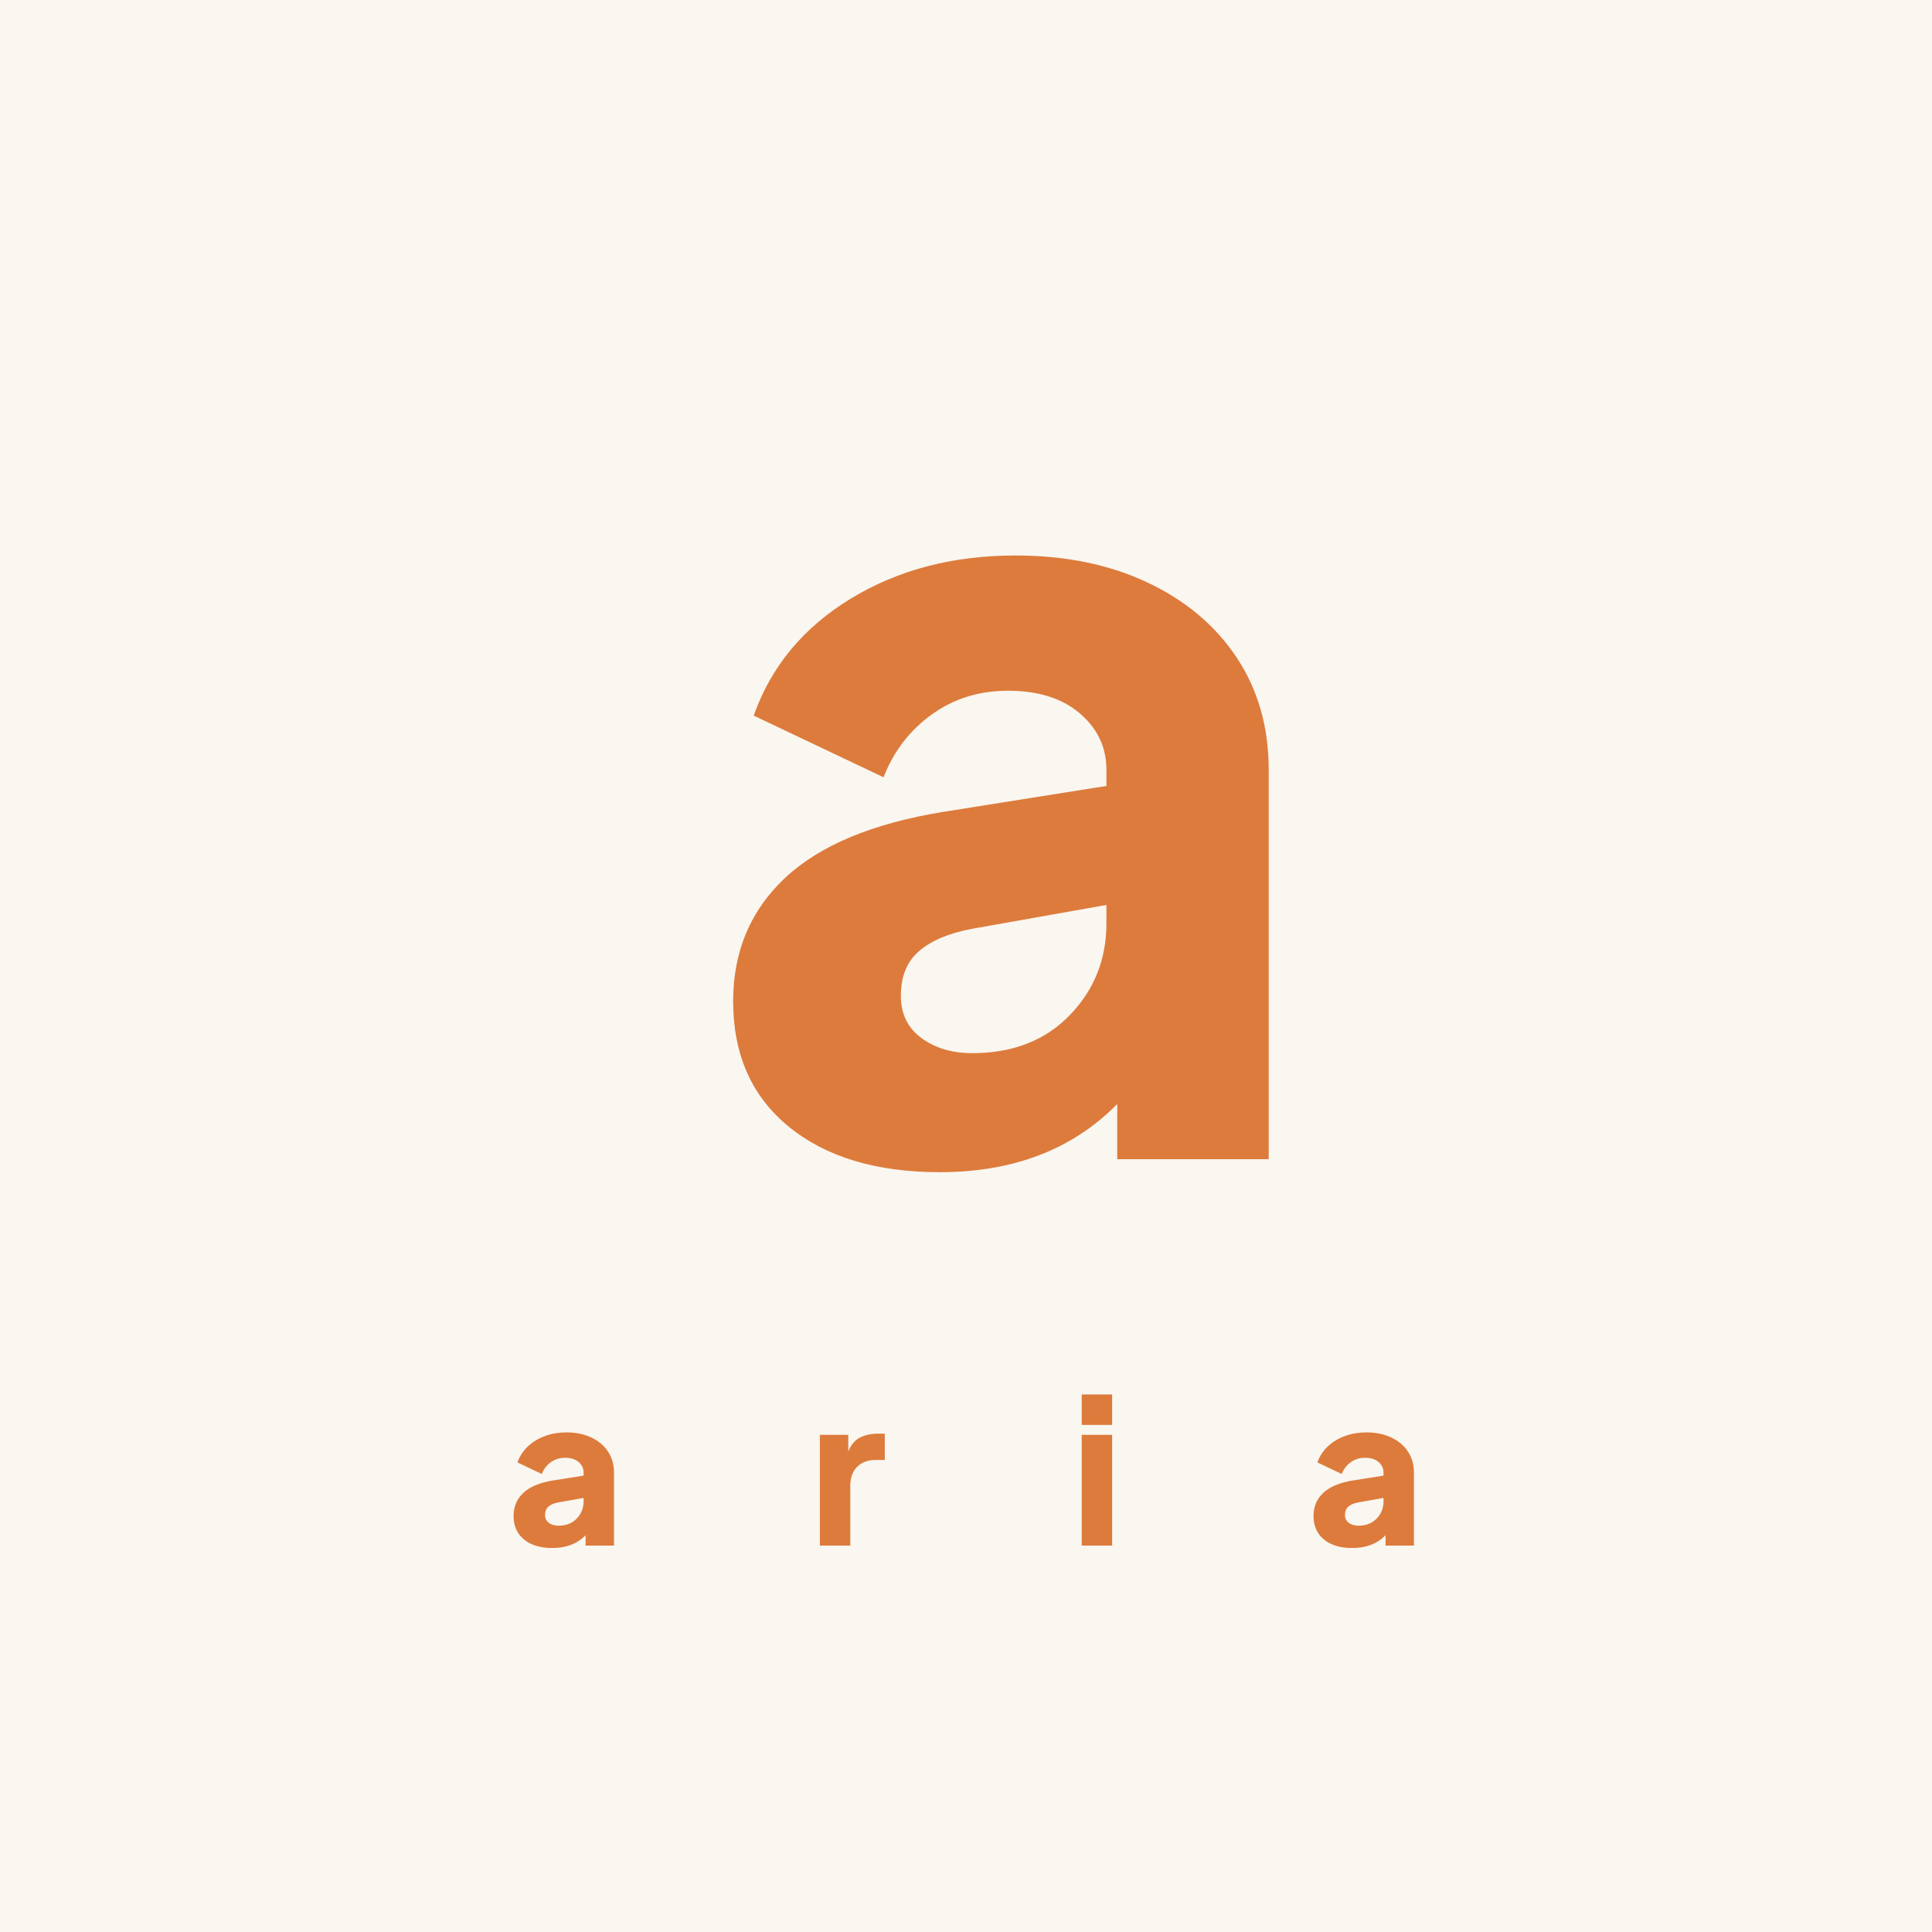
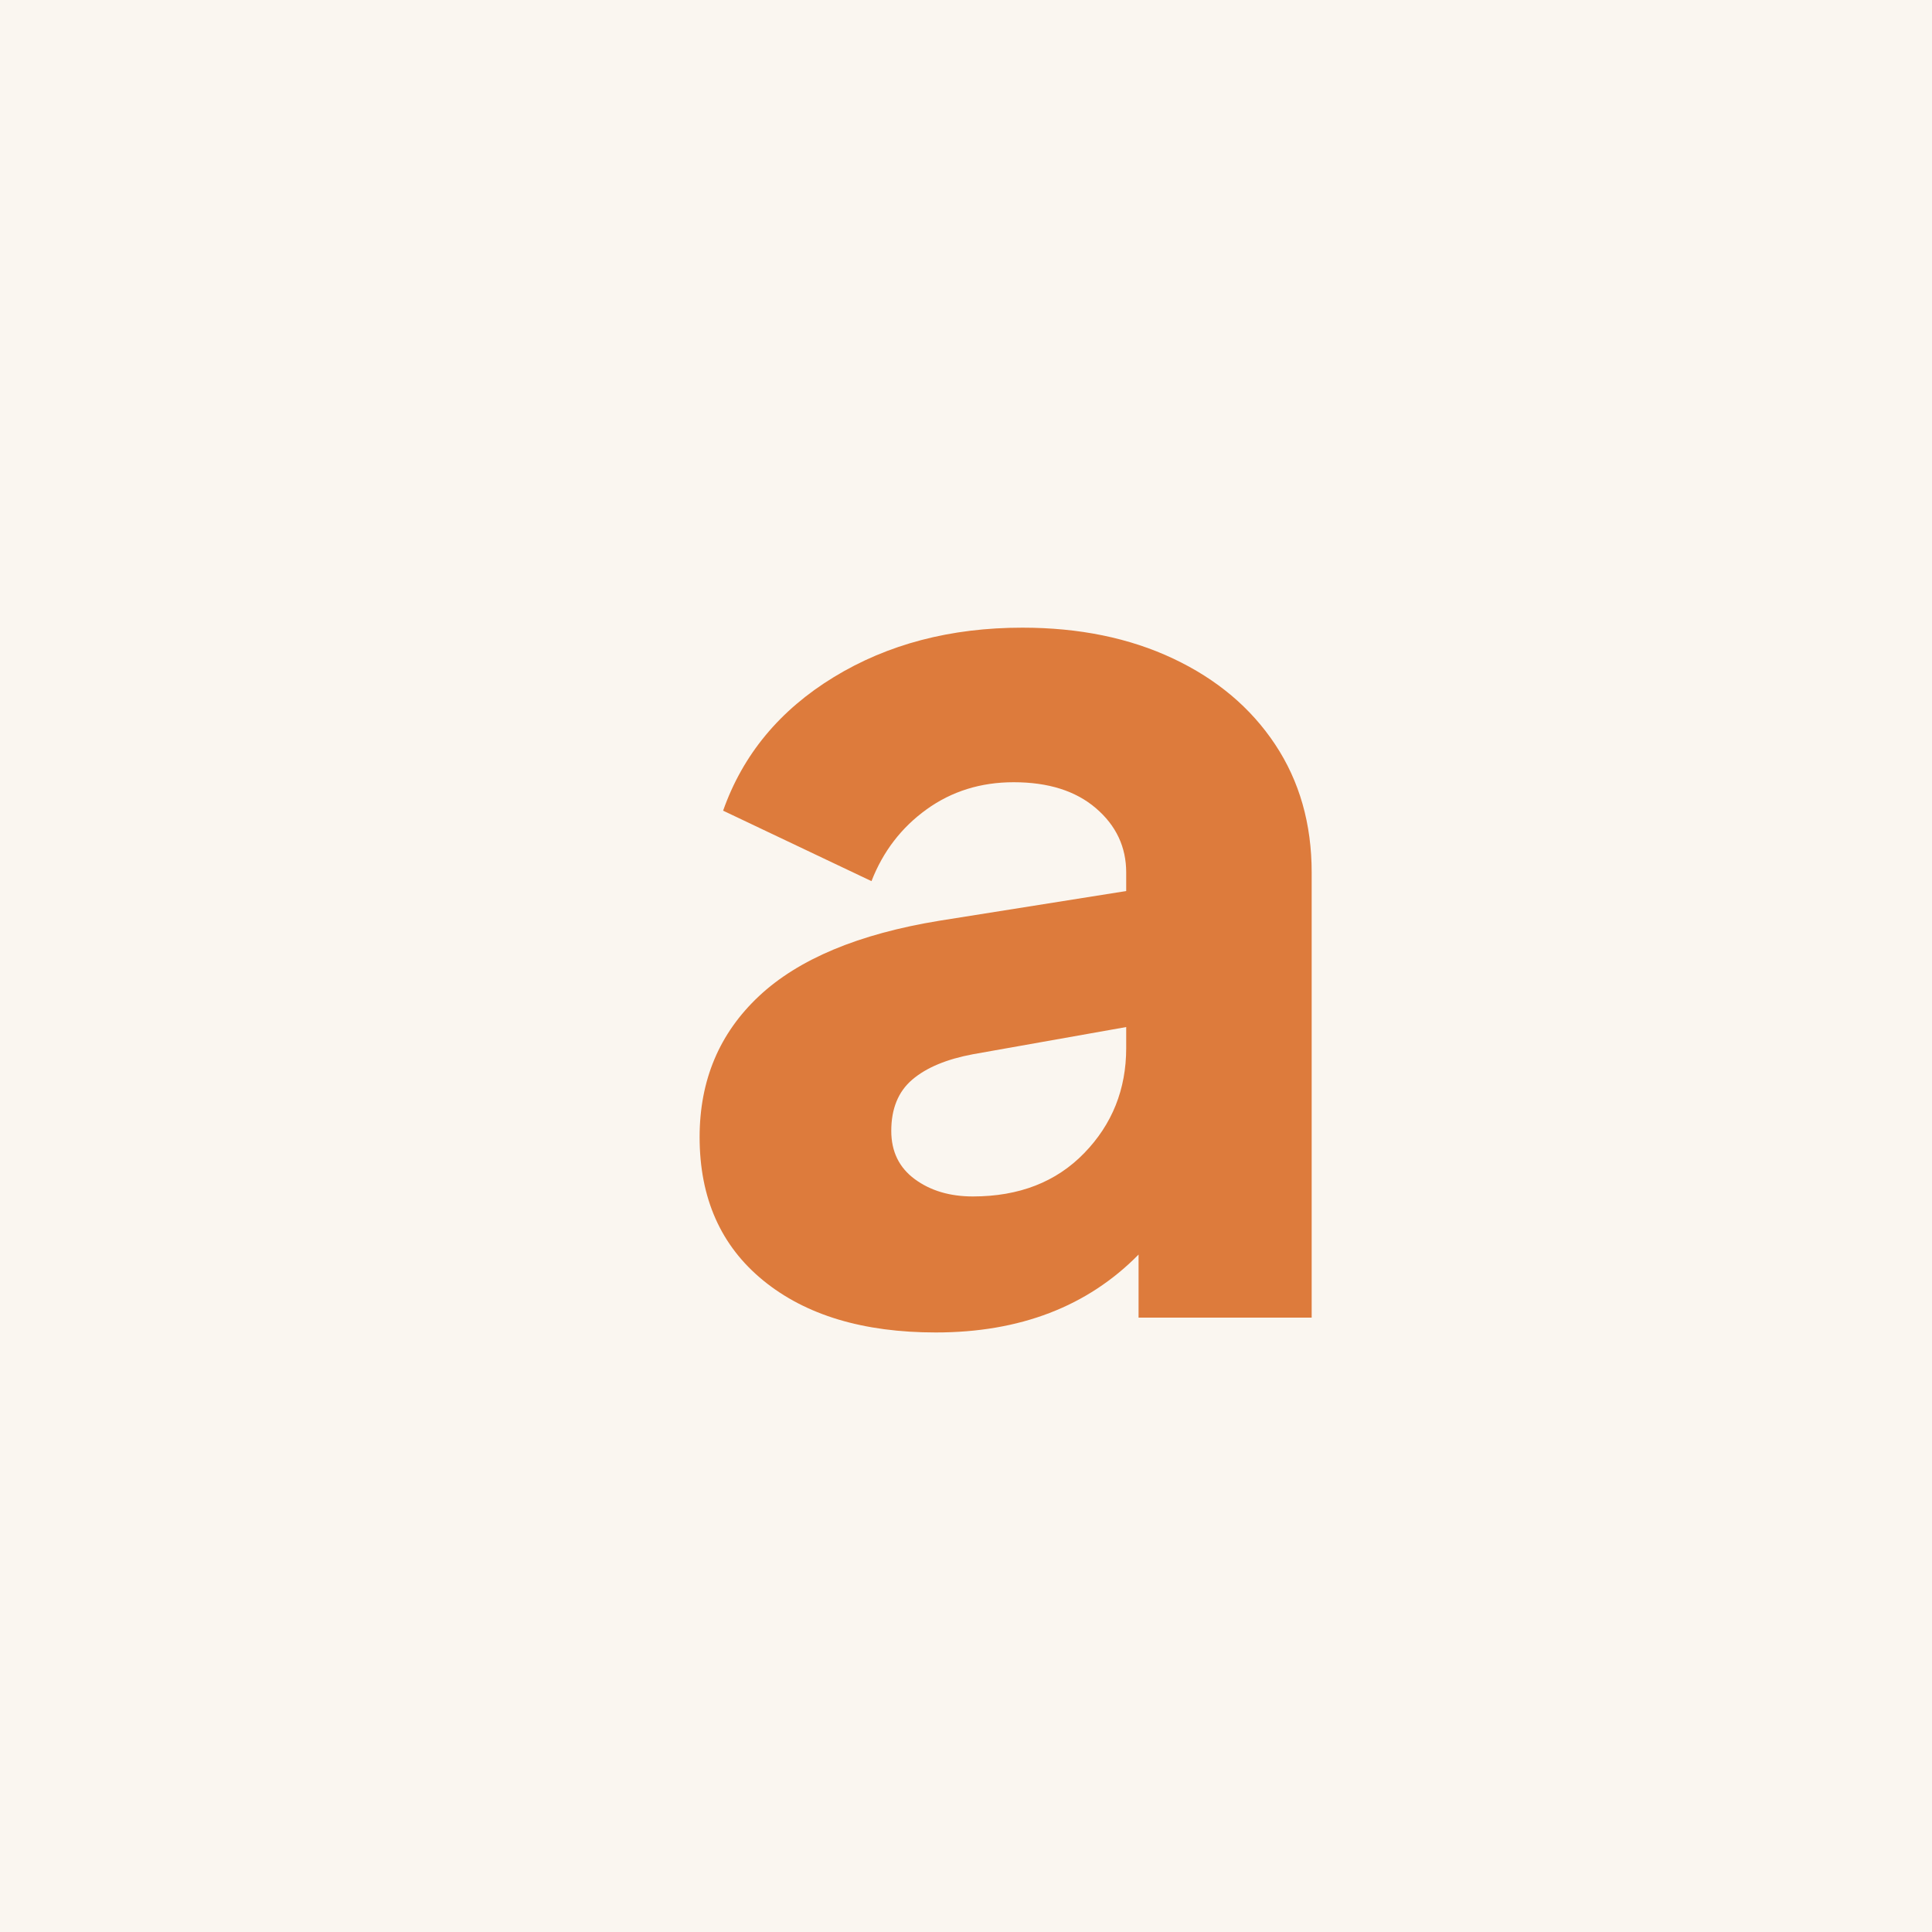
<svg xmlns="http://www.w3.org/2000/svg" width="1000" height="1000" viewBox="0 0 1000 1000">
-   <rect width="1000" height="1000" fill="#faf6f0" />
-   <path d="M486.44 606.72Q437.16 606.72 408.32 583.2Q379.48 559.68 379.48 518.24Q379.48 479.6 406.36 454.4Q433.24 429.2 488.12 420.24L572.68 406.8V398.4Q572.68 381.04 558.96 369.28Q545.24 357.52 521.72 357.52Q499.32 357.52 482.24 369.84Q465.16 382.16 457.32 402.32L390.12 370.4Q403.56 332.32 440.24 309.92Q476.92 287.52 525.64 287.52Q564.28 287.52 593.96 301.52Q623.64 315.52 640.16 340.44Q656.68 365.36 656.68 398.4V600.0H578.28V571.44Q543.56 606.72 486.44 606.72ZM466.28 515.44Q466.28 529.44 476.92 537.28Q487.56 545.12 503.24 545.12Q534.6 545.12 553.64 525.52Q572.68 505.92 572.68 477.92V468.4L503.24 480.72Q485.32 484.08 475.8 492.2Q466.28 500.32 466.28 515.44Z" fill="#dd7b3c" />
-   <path d="M285.89 801.26Q276.65 801.26 271.242 796.85Q265.835 792.44 265.835 784.67Q265.835 777.425 270.875 772.7Q275.915 767.975 286.205 766.295L302.06 763.775V762.2Q302.06 758.945 299.488 756.74Q296.915 754.535 292.505 754.535Q288.305 754.535 285.102 756.845Q281.9 759.155 280.43 762.935L267.83 756.95Q270.35 749.81 277.228 745.61Q284.105 741.41 293.24 741.41Q300.485 741.41 306.05 744.035Q311.615 746.66 314.712 751.332Q317.81 756.005 317.81 762.2V800.0H303.11V794.645Q296.6 801.26 285.89 801.26ZM282.11 784.145Q282.11 786.77 284.105 788.24Q286.1 789.71 289.04 789.71Q294.92 789.71 298.49 786.035Q302.06 782.36 302.06 777.11V775.325L289.04 777.635Q285.68 778.265 283.895 779.787Q282.11 781.31 282.11 784.145Z" fill="#dd7b3c" />
-   <path d="M424.36 800.0V742.67H439.06V751.28Q441.265 745.925 445.308 743.982Q449.35 742.04 454.6 742.04H457.96V755.69H453.025Q447.25 755.69 443.68 759.207Q440.11 762.725 440.11 769.13V800.0Z" fill="#dd7b3c" />
-   <path d="M559.89 737.525V721.775H575.64V737.525ZM559.89 800.0V742.67H575.64V800.0Z" fill="#dd7b3c" />
-   <path d="M699.935 801.26Q690.695 801.26 685.287 796.85Q679.88 792.44 679.88 784.67Q679.88 777.425 684.92 772.7Q689.96 767.975 700.25 766.295L716.105 763.775V762.2Q716.105 758.945 713.533 756.74Q710.96 754.535 706.55 754.535Q702.35 754.535 699.147 756.845Q695.945 759.155 694.475 762.935L681.875 756.95Q684.395 749.81 691.273 745.61Q698.15 741.41 707.285 741.41Q714.53 741.41 720.095 744.035Q725.66 746.66 728.757 751.332Q731.855 756.005 731.855 762.2V800.0H717.155V794.645Q710.645 801.26 699.935 801.26ZM696.155 784.145Q696.155 786.77 698.15 788.24Q700.145 789.71 703.085 789.71Q708.965 789.71 712.535 786.035Q716.105 782.36 716.105 777.11V775.325L703.085 777.635Q699.725 778.265 697.94 779.787Q696.155 781.31 696.155 784.145Z" fill="#dd7b3c" />
+   <rect width="1000" height="1000" rx="0" fill="#faf6f0" />
+   <path d="M484.36 689.68Q428.04 689.68 395.08 662.8Q362.12 635.92 362.12 588.56Q362.12 544.4 392.84 515.6Q423.56 486.8 486.28 476.56L582.92 461.2V451.6Q582.92 431.76 567.24 418.32Q551.56 404.88 524.68 404.88Q499.08 404.88 479.56 418.96Q460.04 433.04 451.08 456.08L374.28 419.6Q389.64 376.08 431.56 350.48Q473.48 324.88 529.16 324.88Q573.32 324.88 607.24 340.88Q641.16 356.88 660.04 385.36Q678.92 413.84 678.92 451.6V682.0H589.32V649.36Q549.64 689.68 484.36 689.68ZM461.32 585.36Q461.32 601.36 473.48 610.32Q485.64 619.28 503.56 619.28Q539.4 619.28 561.16 596.88Q582.92 574.48 582.92 542.48V531.6L503.56 545.68Q483.08 549.52 472.2 558.8Q461.32 568.08 461.32 585.36Z" fill="#dd7b3c" />
</svg>
